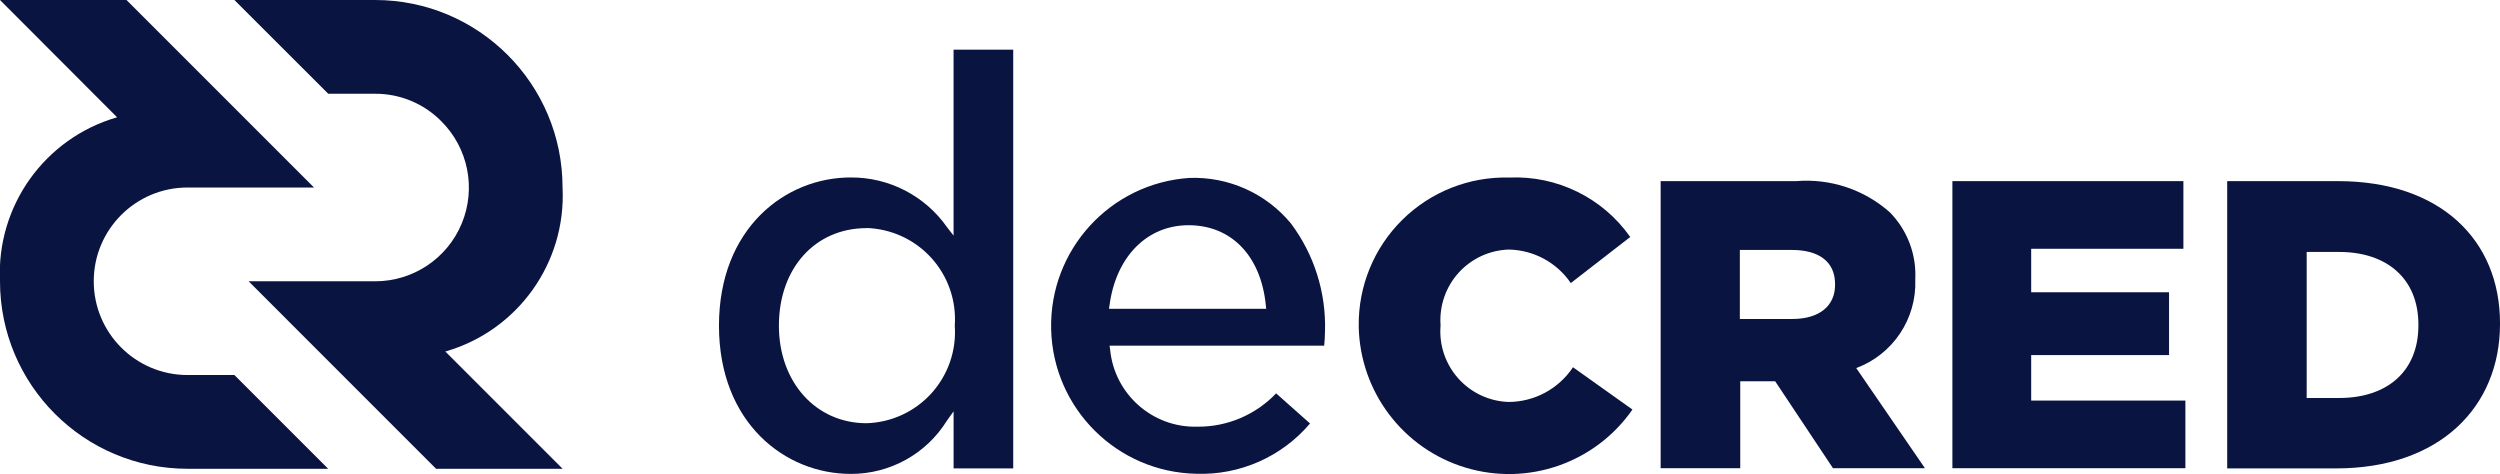
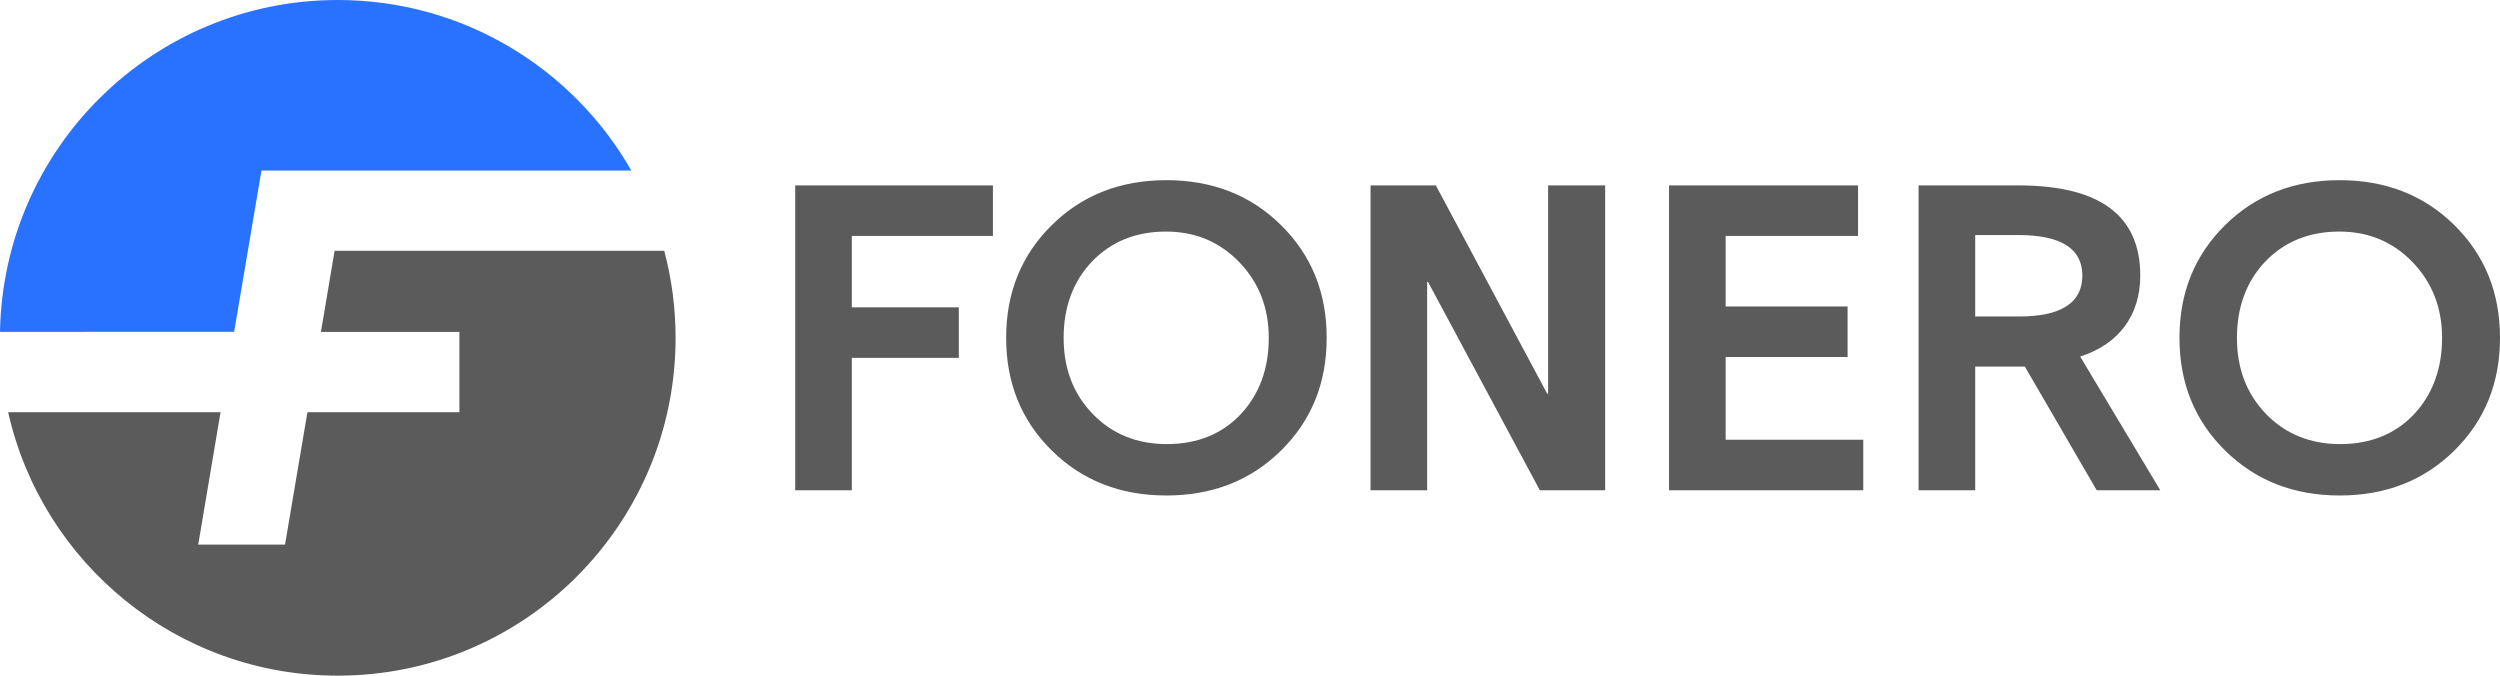
- <svg xmlns="http://www.w3.org/2000/svg" viewBox="0 0 105.488 20">
+ <svg xmlns="http://www.w3.org/2000/svg" xml:space="preserve" version="1.1" style="shape-rendering:geometricPrecision; text-rendering:geometricPrecision; image-rendering:optimizeQuality; fill-rule:evenodd; clip-rule:evenodd" viewBox="0 0 12530.88 3386.67">
  <defs>
-     <style>.a{fill:#091440;}</style>
+     <style type="text/css">
+    
+     .fil0 {fill:#5B5B5B}
+     .fil1 {fill:#2971FF}
+     .fil2 {fill:#5B5B5B;fill-rule:nonzero}
+    
+   </style>
  </defs>
-   <g transform="translate(1103.8 8350.317)">
-     <g transform="translate(-1103.8 -8350.317)">
-       <path class="a" d="M4.941,4.949,0,0H5.337l7.912,7.912H7.912a3.956,3.956,0,0,0,0,7.912H9.891l3.956,3.956H7.912A7.914,7.914,0,0,1,0,11.869,6.844,6.844,0,0,1,4.941,4.949Z" />
-       <g transform="translate(9.891)">
-         <path class="a" d="M126.4,14.832l4.949,4.949H126.01L118.1,11.869h5.337a3.952,3.952,0,0,0,2.795-6.751,3.9,3.9,0,0,0-2.795-1.162h-1.978L117.5,0h5.934a7.914,7.914,0,0,1,7.912,7.912A6.841,6.841,0,0,1,126.4,14.832Z" transform="translate(-117.5)" />
-       </g>
-       <g transform="translate(30.337 2.096)">
-         <path class="a" d="M681.1,95.3v-.034A6.187,6.187,0,0,1,687.447,89a5.915,5.915,0,0,1,5.109,2.508l-2.508,1.944a3.235,3.235,0,0,0-2.626-1.414,2.979,2.979,0,0,0-2.87,3.182v.034a2.98,2.98,0,0,0,2.87,3.215,3.28,3.28,0,0,0,2.719-1.465l2.508,1.785A6.343,6.343,0,0,1,681.1,95.3Z" transform="translate(-654.105 -83.604)" />
-         <path class="a" d="M832.3,90.8h5.732a5.293,5.293,0,0,1,3.948,1.313,3.761,3.761,0,0,1,1.077,2.82v.034a3.828,3.828,0,0,1-2.492,3.721l2.9,4.226h-3.88l-2.441-3.67h-1.473v3.67h-3.359V90.8Zm5.572,5.816c1.145,0,1.8-.556,1.8-1.439v-.034c0-.951-.69-1.439-1.818-1.439h-2.2v2.912Z" transform="translate(-792.578 -85.253)" />
-         <path class="a" d="M978.7,90.8h9.747v2.854h-6.423v1.835h5.817V98.14h-5.817v1.919h6.507v2.854H978.7Z" transform="translate(-926.655 -85.253)" />
-         <path class="a" d="M1116.408,90.8h4.672c4.327,0,6.835,2.492,6.835,5.993v.034c0,3.5-2.542,6.094-6.911,6.094h-4.6V90.8Zm4.722,9.15c2.012,0,3.342-1.111,3.342-3.064v-.034c0-1.936-1.33-3.064-3.342-3.064h-1.372V99.95Z" transform="translate(-1052.764 -85.253)" />
-         <path class="a" d="M532.936,101.683a6.249,6.249,0,0,1-.295-12.483,5.309,5.309,0,0,1,4.285,1.919,7.227,7.227,0,0,1,1.439,4.545c0,.2-.017.4-.034.614h-9.057l.025.177a3.6,3.6,0,0,0,3.678,3.241,4.531,4.531,0,0,0,3.325-1.406l1.431,1.271A6.019,6.019,0,0,1,532.936,101.683Zm-.328-10.488c-1.751,0-3.056,1.322-3.333,3.359l-.025.168h6.633l-.017-.168C535.655,92.483,534.409,91.195,532.608,91.195Z" transform="translate(-512.793 -83.788)" />
-         <path class="a" d="M365.956,42.8c-2.761,0-5.556-2.146-5.556-6.254s2.795-6.254,5.556-6.254A4.927,4.927,0,0,1,370.03,32.4l.269.345V24.9h2.517V42.568H370.3V40.161l-.278.387A4.752,4.752,0,0,1,365.956,42.8Zm.673-10.37c-2.172,0-3.7,1.692-3.7,4.116,0,2.382,1.557,4.116,3.7,4.116a3.845,3.845,0,0,0,3.721-4.116A3.851,3.851,0,0,0,366.629,32.425Z" transform="translate(-360.4 -24.9)" />
-       </g>
+   <g id="Слой_x0020_1">
+     <g id="_1113059744">
+       <path class="fil0" d="M3329.46 1257.17c37.01,139.17 56.82,285.36 56.82,436.19 0,935.21 -758.1,1693.31 -1693.35,1693.31 -807.08,0 -1482.22,-564.67 -1652.05,-1320.5l1064.6 0 -111.94 663.62 435.16 0 112.28 -663.62 761.65 0 0 -402.52 -693.96 0 68.47 -406.48 1652.32 0z" />
+       <path class="fil1" d="M1692.93 0c630.08,0 1179.72,344.14 1471.35,854.65l-1853.69 0 -136.95 808.31 -1173.64 0.48c15.97,-921.4 767.74,-1663.44 1692.93,-1663.44z" />
+       <path class="fil2" d="M4976.88 1182.53l0 -253.23 -991.01 0 0 1528.07 283.79 0 0 -663.62 536.31 0 0 -253.22 -536.31 0 0 -358 707.22 0zm1443.72 -54.58c-152.78,-150.6 -344.9,-224.84 -574.12,-224.84 -229.2,0 -421.31,74.23 -574.1,224.84 -152.8,150.62 -229.22,338.35 -229.22,565.38 0,227.03 76.42,414.77 229.22,565.38 152.8,150.62 344.9,224.86 574.1,224.86 229.22,0 421.32,-74.24 574.12,-224.86 152.81,-150.61 229.22,-338.35 229.22,-565.38 0,-227.03 -76.43,-414.78 -229.22,-565.38zm-61.12 565.38c0,154.99 -47.49,284.32 -141.89,384.21 -93.32,98.72 -218.29,148.44 -368.92,148.44 -148.44,0 -273.42,-49.71 -371.1,-150.63 -98.76,-102.07 -146.25,-229.22 -146.25,-382.02 0,-154.99 48.01,-283.81 141.89,-382.01 96.01,-100.43 220.47,-150.63 371.1,-150.63 146.25,0 267.97,50.75 366.73,152.81 97.68,100.93 148.44,227.03 148.44,379.83zm793.91 -280.2l4.36 0 560.43 1044.24 327.44 0 0 -1528.07 -285.97 0 0 1044.25 -4.36 0 -558.25 -1044.25 -327.44 0 0 1528.07 283.79 0 0 -1044.24zm1496.21 376.25l611.22 0 0 -253.22 -611.22 0 0 -353.63 663.61 0 0 -253.23 -947.4 0 0 1528.07 973.6 0 0 -253.23 -689.81 0 0 -414.76zm2178.58 667.99l-401.67 -670.17c192.1,-61.12 301.25,-205.19 301.25,-406.03 0,-301.24 -203.13,-451.87 -611.23,-451.87l-499.89 0 0 1528.07 283.79 0 0 -619.96 248.85 0 360.19 619.96 318.71 0zm-711.65 -1279.22c213.94,0 320.9,67.68 320.9,203.02 0,137.52 -107.08,205.2 -318.71,205.2l-218.29 0 0 -408.22 216.1 0zm2185.14 -50.2c-152.69,-150.51 -344.91,-224.84 -574.12,-224.84 -229.2,0 -421.36,74.27 -574.11,224.84 -152.75,150.57 -229.21,338.35 -229.21,565.38 0,227.03 76.41,414.77 229.21,565.38 152.8,150.62 344.91,224.86 574.11,224.86 229.21,0 421.32,-74.24 574.12,-224.86 152.8,-150.61 229.21,-338.35 229.21,-565.38 0,-227.03 -76.52,-414.87 -229.21,-565.38zm-61.13 565.38c0,154.99 -47.53,284.36 -141.89,384.21 -93.27,98.68 -218.29,148.44 -368.91,148.44 -148.44,0 -273.47,-49.75 -371.11,-150.63 -98.71,-102.02 -146.25,-229.22 -146.25,-382.02 0,-154.99 48.06,-283.86 141.89,-382.01 95.97,-100.38 220.48,-150.63 371.1,-150.63 146.26,0 268.02,50.79 366.73,152.81 97.64,100.88 148.44,227.03 148.44,379.83z" />
    </g>
  </g>
</svg>
